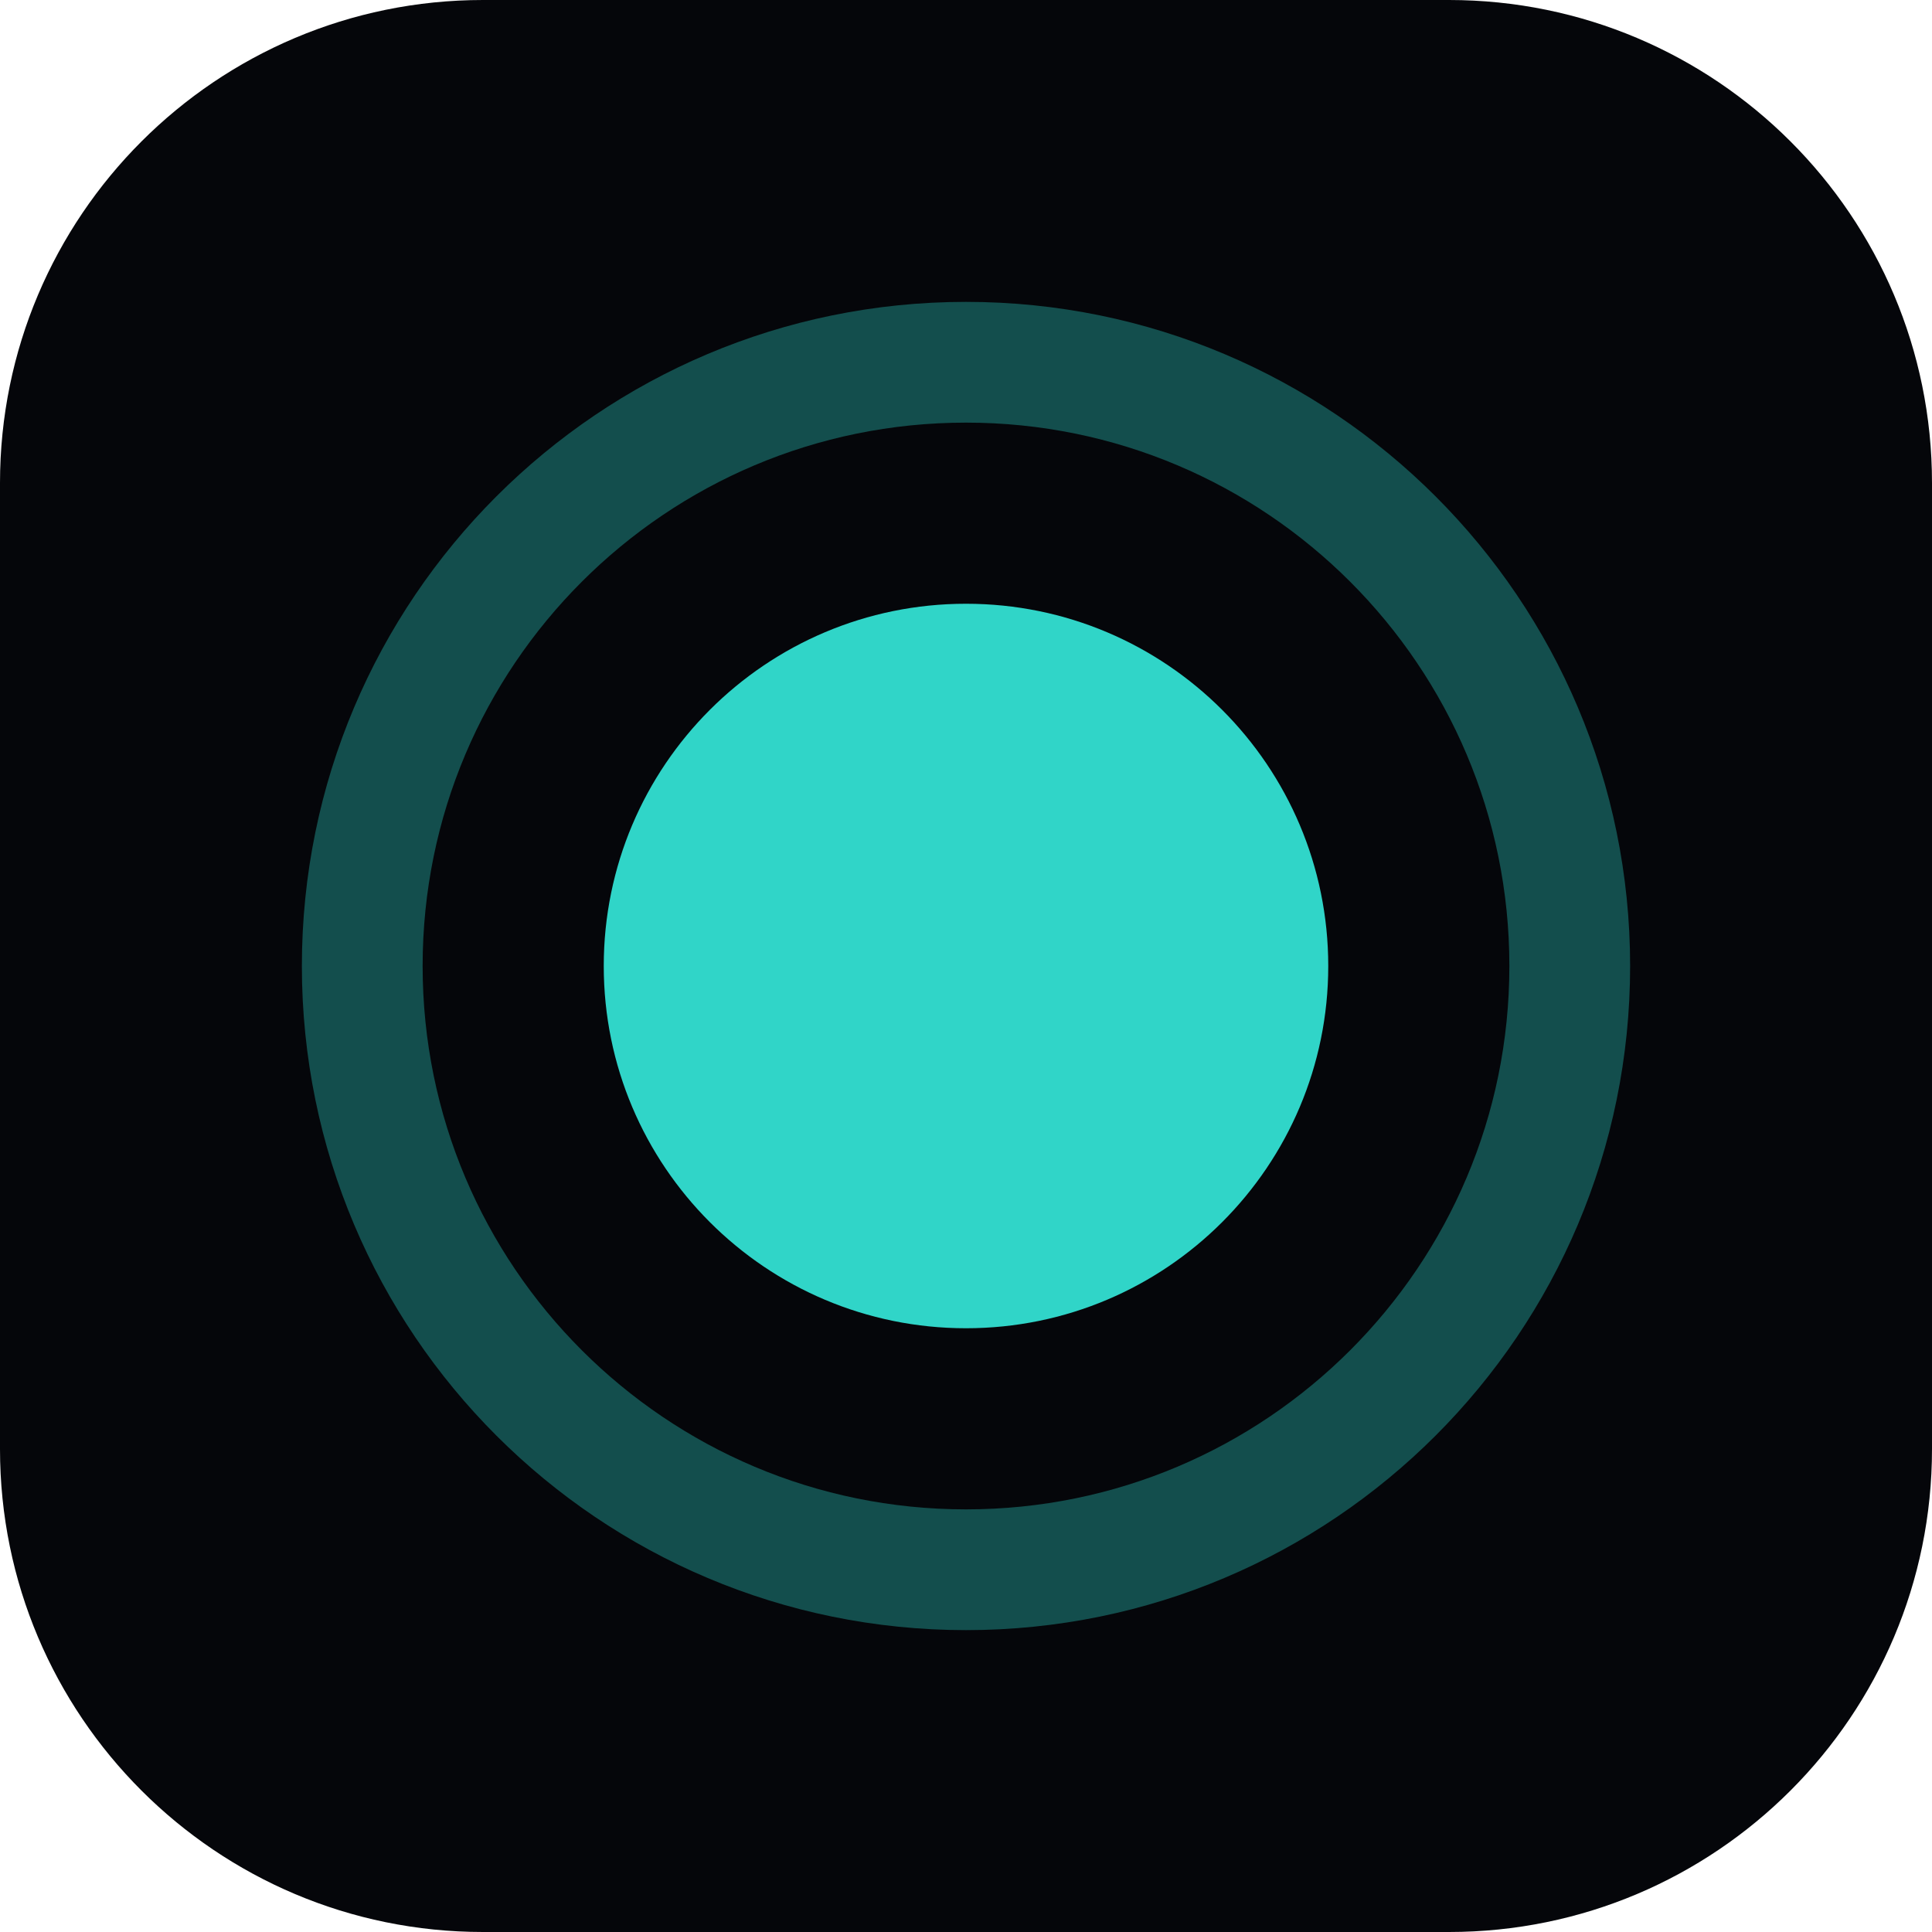
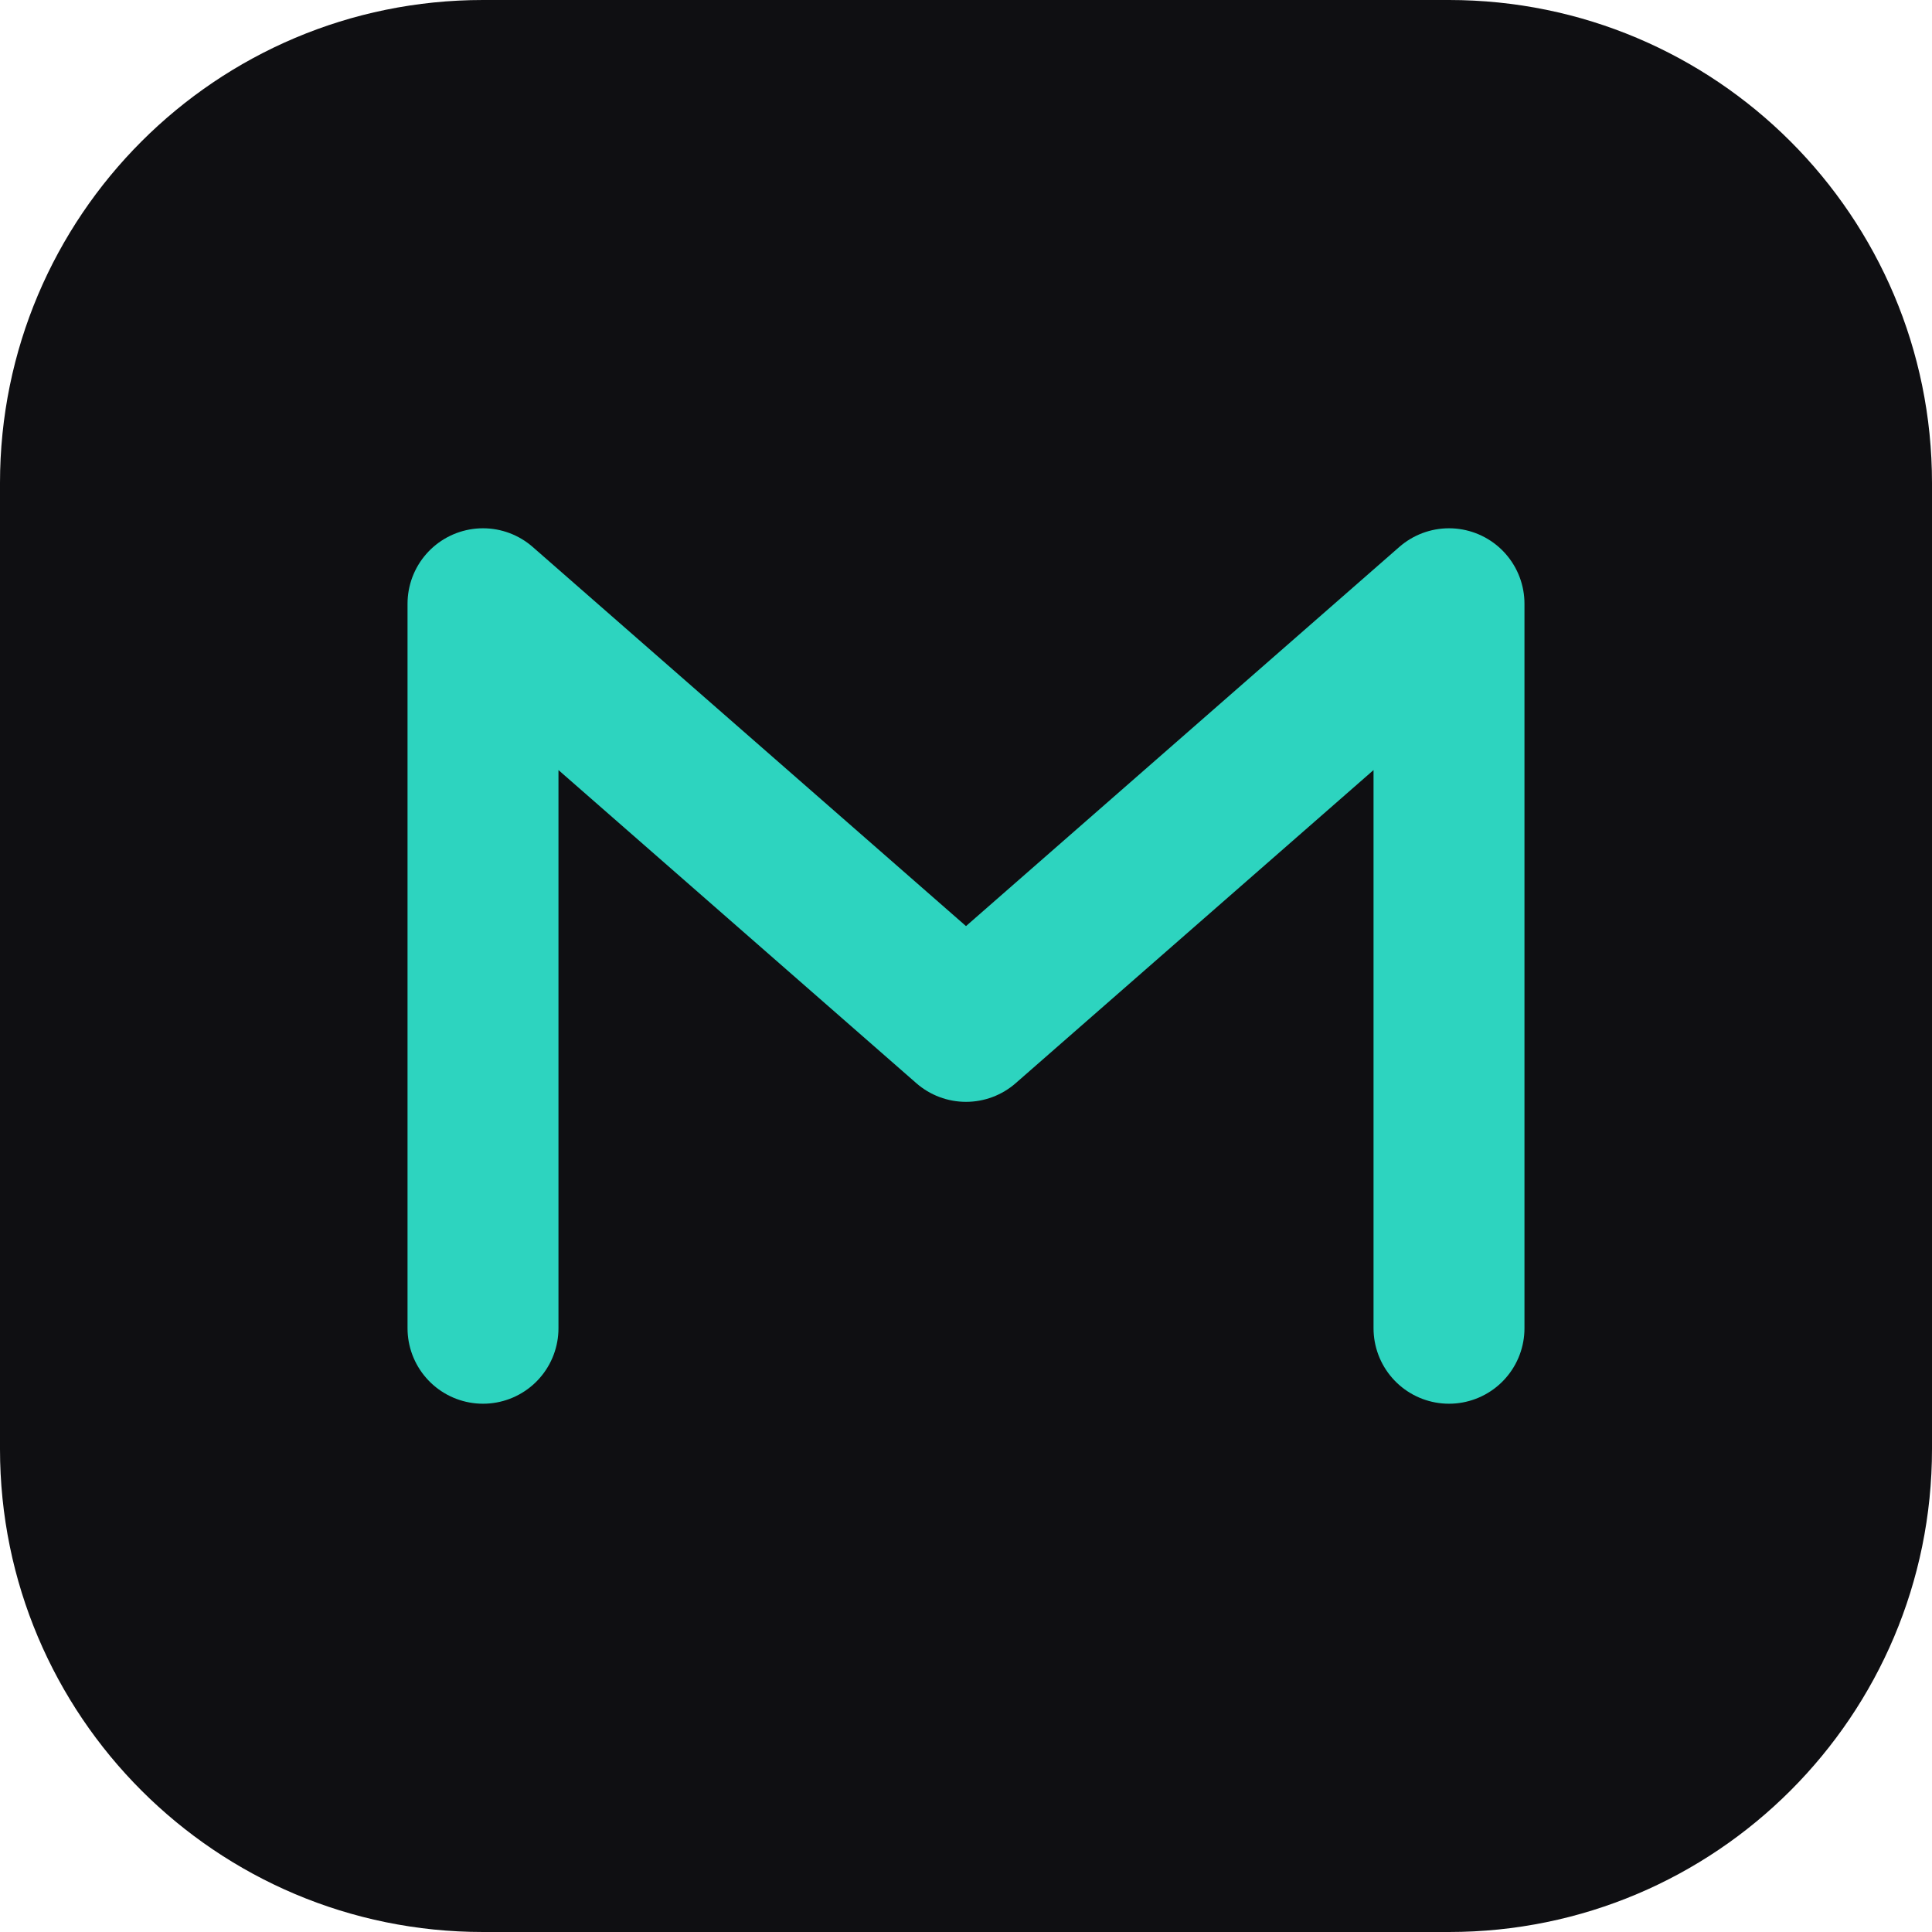
<svg xmlns="http://www.w3.org/2000/svg" viewBox="0 0 32 32" fill="none">
-   <rect width="32" height="32" rx="8" fill="#05060a" />
-   <circle cx="16" cy="16" r="6" fill="#30d5c8" />
-   <circle cx="16" cy="16" r="10" stroke="#30d5c8" stroke-opacity="0.35" stroke-width="2" />
+   <rect width="32" height="32" rx="8" fill="#0f0f12" />
+   <path d="M8 22V10l8 7 8-7v12" stroke="#2dd4bf" stroke-width="2.5" stroke-linecap="round" stroke-linejoin="round" />
</svg>
